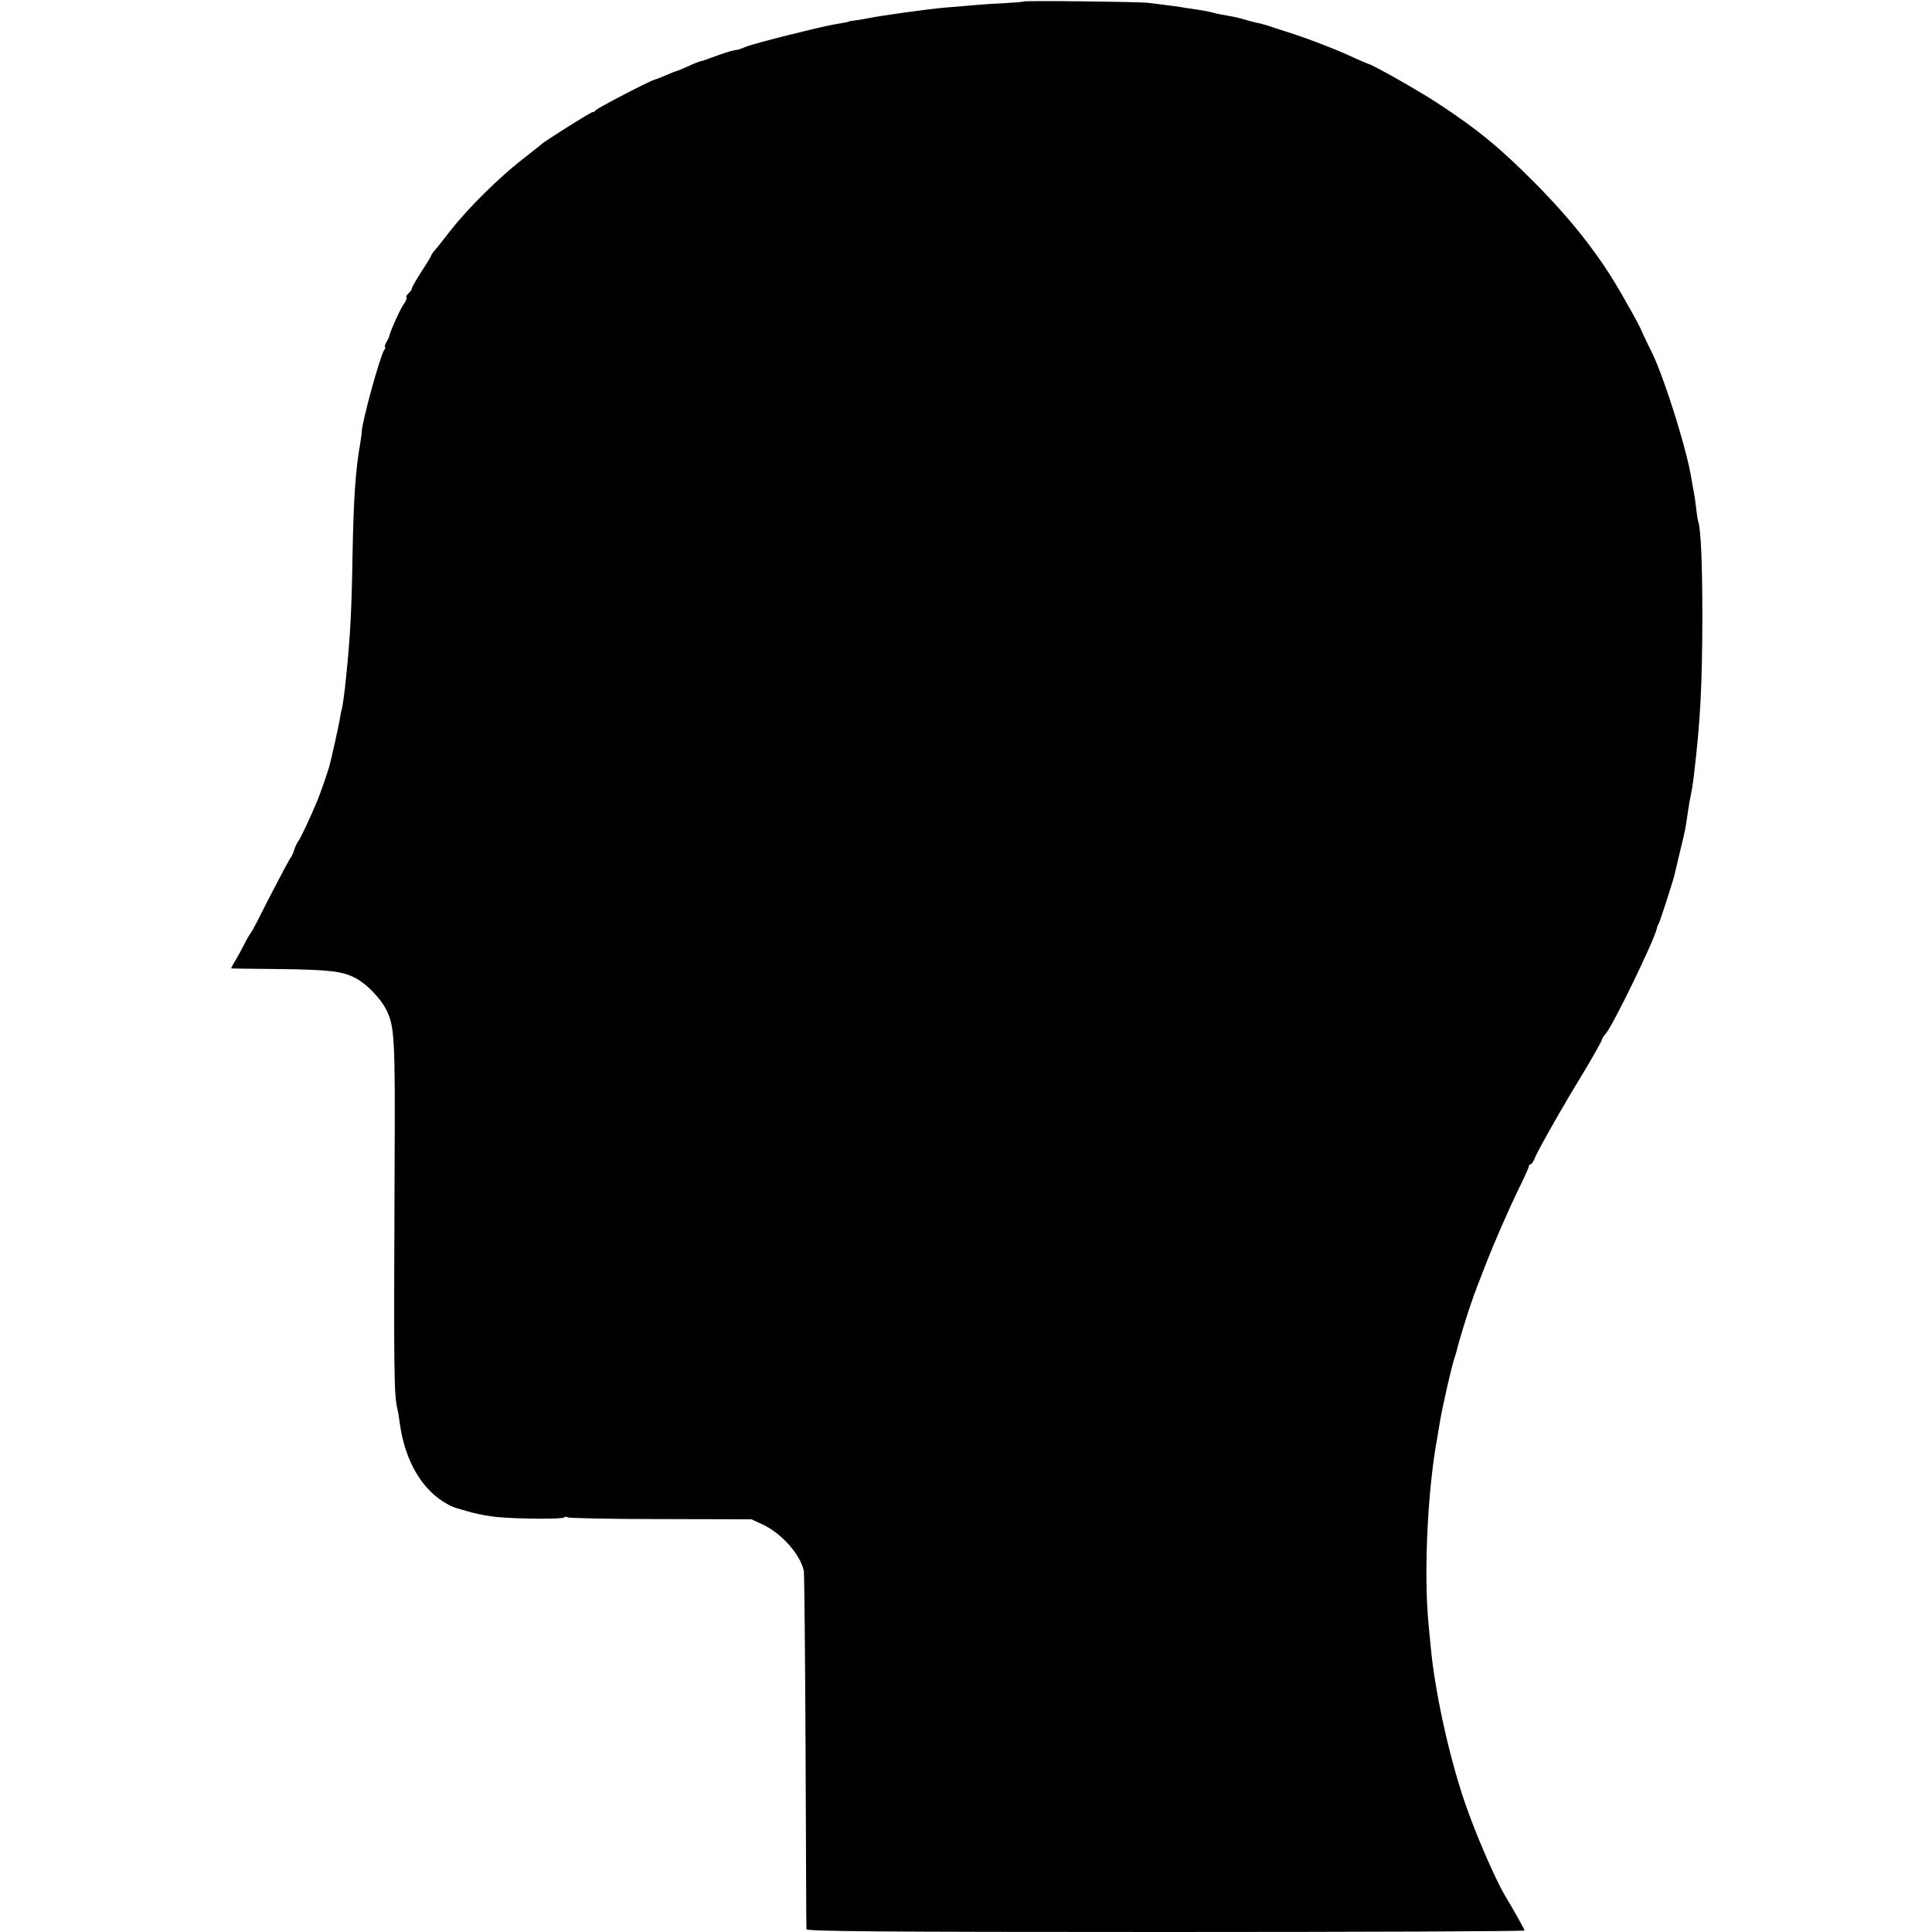
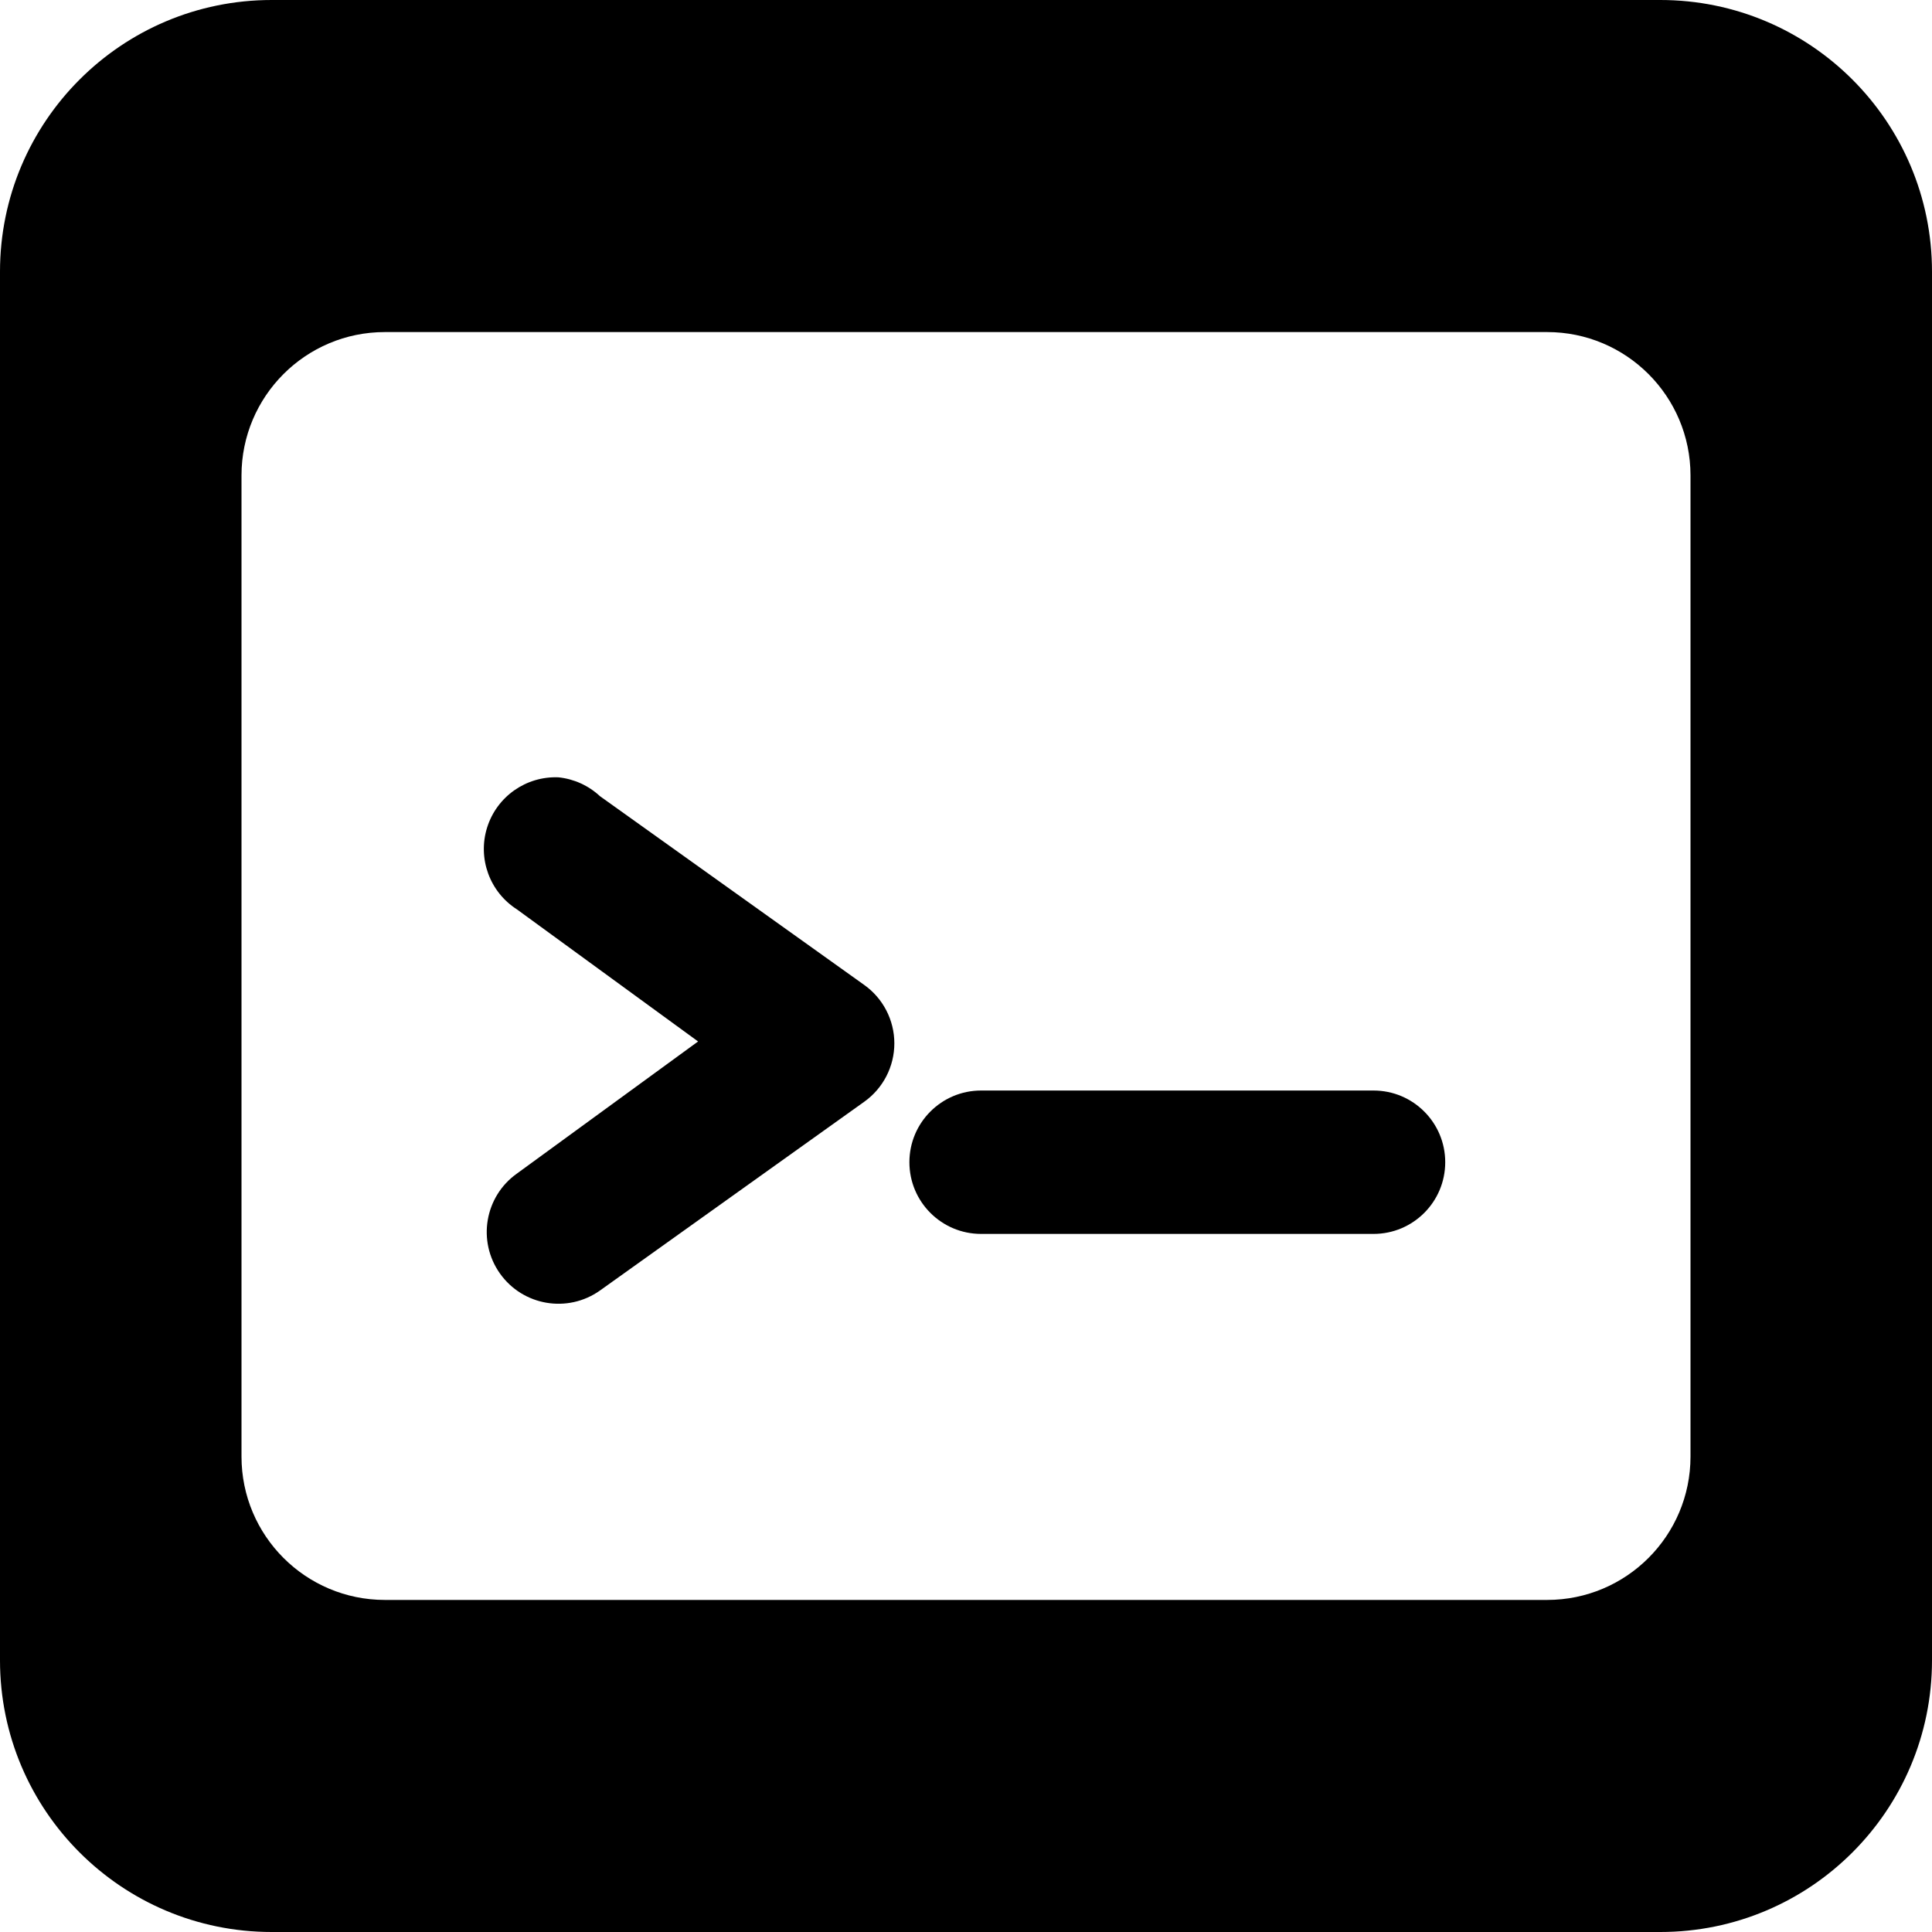
- <svg xmlns="http://www.w3.org/2000/svg" version="1.0" width="896pt" height="896pt" viewBox="0 0 896 896" preserveAspectRatio="xMidYMid meet">
-   <g transform="translate(0,896) scale(0.1,-0.1)" fill="#000000" stroke="none">
-     <path d="M4746 8953 c-1 -2 -43 -5 -92 -8 -49 -2 -120 -7 -159 -11 -38 -3 -88 -7 -110 -9 -74 -6 -297 -37 -356 -49 -14 -3 -41 -8 -60 -10 -19 -3 -34 -5 -34 -6 0 -2 -22 -6 -70 -14 -64 -11 -367 -87 -403 -102 -18 -7 -35 -13 -37 -14 -3 0 -6 0 -7 -1 -2 0 -11 -2 -20 -4 -15 -3 -47 -13 -128 -43 -8 -3 -20 -6 -25 -7 -6 -2 -32 -12 -57 -24 -26 -11 -49 -21 -52 -21 -2 0 -25 -9 -50 -20 -26 -11 -50 -20 -54 -21 -21 -5 -267 -133 -270 -141 -2 -4 -8 -8 -14 -8 -9 0 -226 -137 -238 -150 -3 -3 -44 -35 -91 -72 -106 -83 -247 -222 -328 -325 -33 -43 -67 -86 -76 -95 -8 -10 -15 -20 -15 -23 0 -2 -20 -36 -45 -74 -25 -38 -45 -74 -45 -79 0 -5 -7 -15 -15 -22 -8 -7 -13 -16 -10 -20 3 -4 -3 -18 -13 -31 -15 -20 -65 -131 -67 -149 0 -3 -6 -15 -13 -27 -7 -13 -10 -23 -6 -23 3 0 2 -6 -4 -13 -17 -20 -103 -332 -104 -377 0 -8 -4 -35 -8 -60 -21 -119 -30 -247 -35 -510 -4 -260 -11 -389 -30 -570 -6 -66 -16 -135 -20 -150 -3 -8 -7 -31 -10 -50 -5 -30 -40 -187 -48 -215 -11 -37 -42 -126 -54 -155 -35 -84 -78 -176 -89 -190 -6 -8 -15 -26 -19 -40 -4 -14 -11 -30 -16 -36 -8 -9 -99 -183 -157 -299 -14 -27 -28 -52 -31 -55 -3 -3 -15 -23 -26 -45 -11 -22 -30 -57 -42 -77 -13 -21 -22 -39 -21 -39 2 -1 98 -2 213 -3 243 -3 303 -10 364 -42 50 -26 114 -92 141 -144 40 -79 43 -123 40 -735 -4 -962 -3 -1050 13 -1120 3 -11 8 -40 11 -65 24 -178 106 -315 225 -378 14 -8 33 -15 41 -17 8 -3 40 -11 70 -20 30 -8 84 -18 120 -21 105 -9 302 -10 307 -1 2 4 10 4 16 0 7 -4 201 -8 432 -8 l420 -1 56 -26 c86 -42 170 -137 187 -213 2 -11 6 -387 8 -835 2 -448 3 -821 4 -827 0 -10 340 -13 1665 -13 916 0 1665 3 1665 7 0 6 -42 81 -91 163 -47 80 -139 293 -187 435 -73 215 -138 512 -157 720 -2 22 -7 74 -11 115 -21 234 -3 615 42 855 2 10 6 37 10 60 9 62 58 278 72 315 3 8 6 20 8 27 6 30 54 187 70 228 4 11 8 23 9 28 2 4 4 9 5 12 1 3 3 8 5 13 1 4 5 16 10 27 4 11 19 49 33 85 38 99 106 255 156 358 25 51 46 97 46 102 0 6 4 10 8 10 4 0 13 12 19 27 11 27 50 98 116 213 18 30 37 63 42 72 6 10 43 72 83 138 39 66 72 125 72 130 0 4 7 15 15 24 31 30 231 443 239 491 1 6 4 15 8 20 6 10 67 198 73 225 2 8 13 56 25 105 27 111 28 119 35 170 3 22 8 51 10 65 13 63 15 78 20 118 31 260 39 415 40 737 0 257 -7 409 -19 446 -3 8 -7 37 -10 64 -3 28 -8 61 -11 75 -3 14 -7 39 -10 55 -20 138 -139 513 -195 612 -5 10 -18 38 -30 63 -19 44 -27 59 -99 185 -100 176 -227 339 -401 515 -164 165 -267 250 -455 373 -92 60 -297 176 -320 181 -5 2 -35 14 -65 28 -76 36 -221 92 -305 118 -38 12 -81 26 -95 31 -14 4 -36 11 -50 13 -14 3 -41 10 -60 16 -19 6 -51 13 -70 16 -19 3 -51 9 -70 14 -20 6 -54 12 -75 15 -22 3 -49 7 -61 9 -19 4 -72 11 -169 23 -43 5 -574 11 -579 6z" />
-   </g>
+ <svg xmlns="http://www.w3.org/2000/svg" viewBox="0 0 512 512">
+   <path d="M72 0h368a72 72 0 0 1 72 72v368a72 72 0 0 1-72 72H72a72 72 0 0 1-72-72V72A72 72 0 0 1 72 0Zm30 88a38 38 0 0 0-38 38v260a38 38 0 0 0 38 38h308a38 38 0 0 0 38-38V126a38 38 0 0 0-38-38H102Zm46 118a19 19 0 0 0-11 35l48 35-48 35a19 19 0 1 0 22 31l70-50a19 19 0 0 0 0-31l-70-50a19 19 0 0 0-11-5Zm112 83a19 19 0 1 0 0 38h104a19 19 0 1 0 0-38H260Z" />
</svg>
